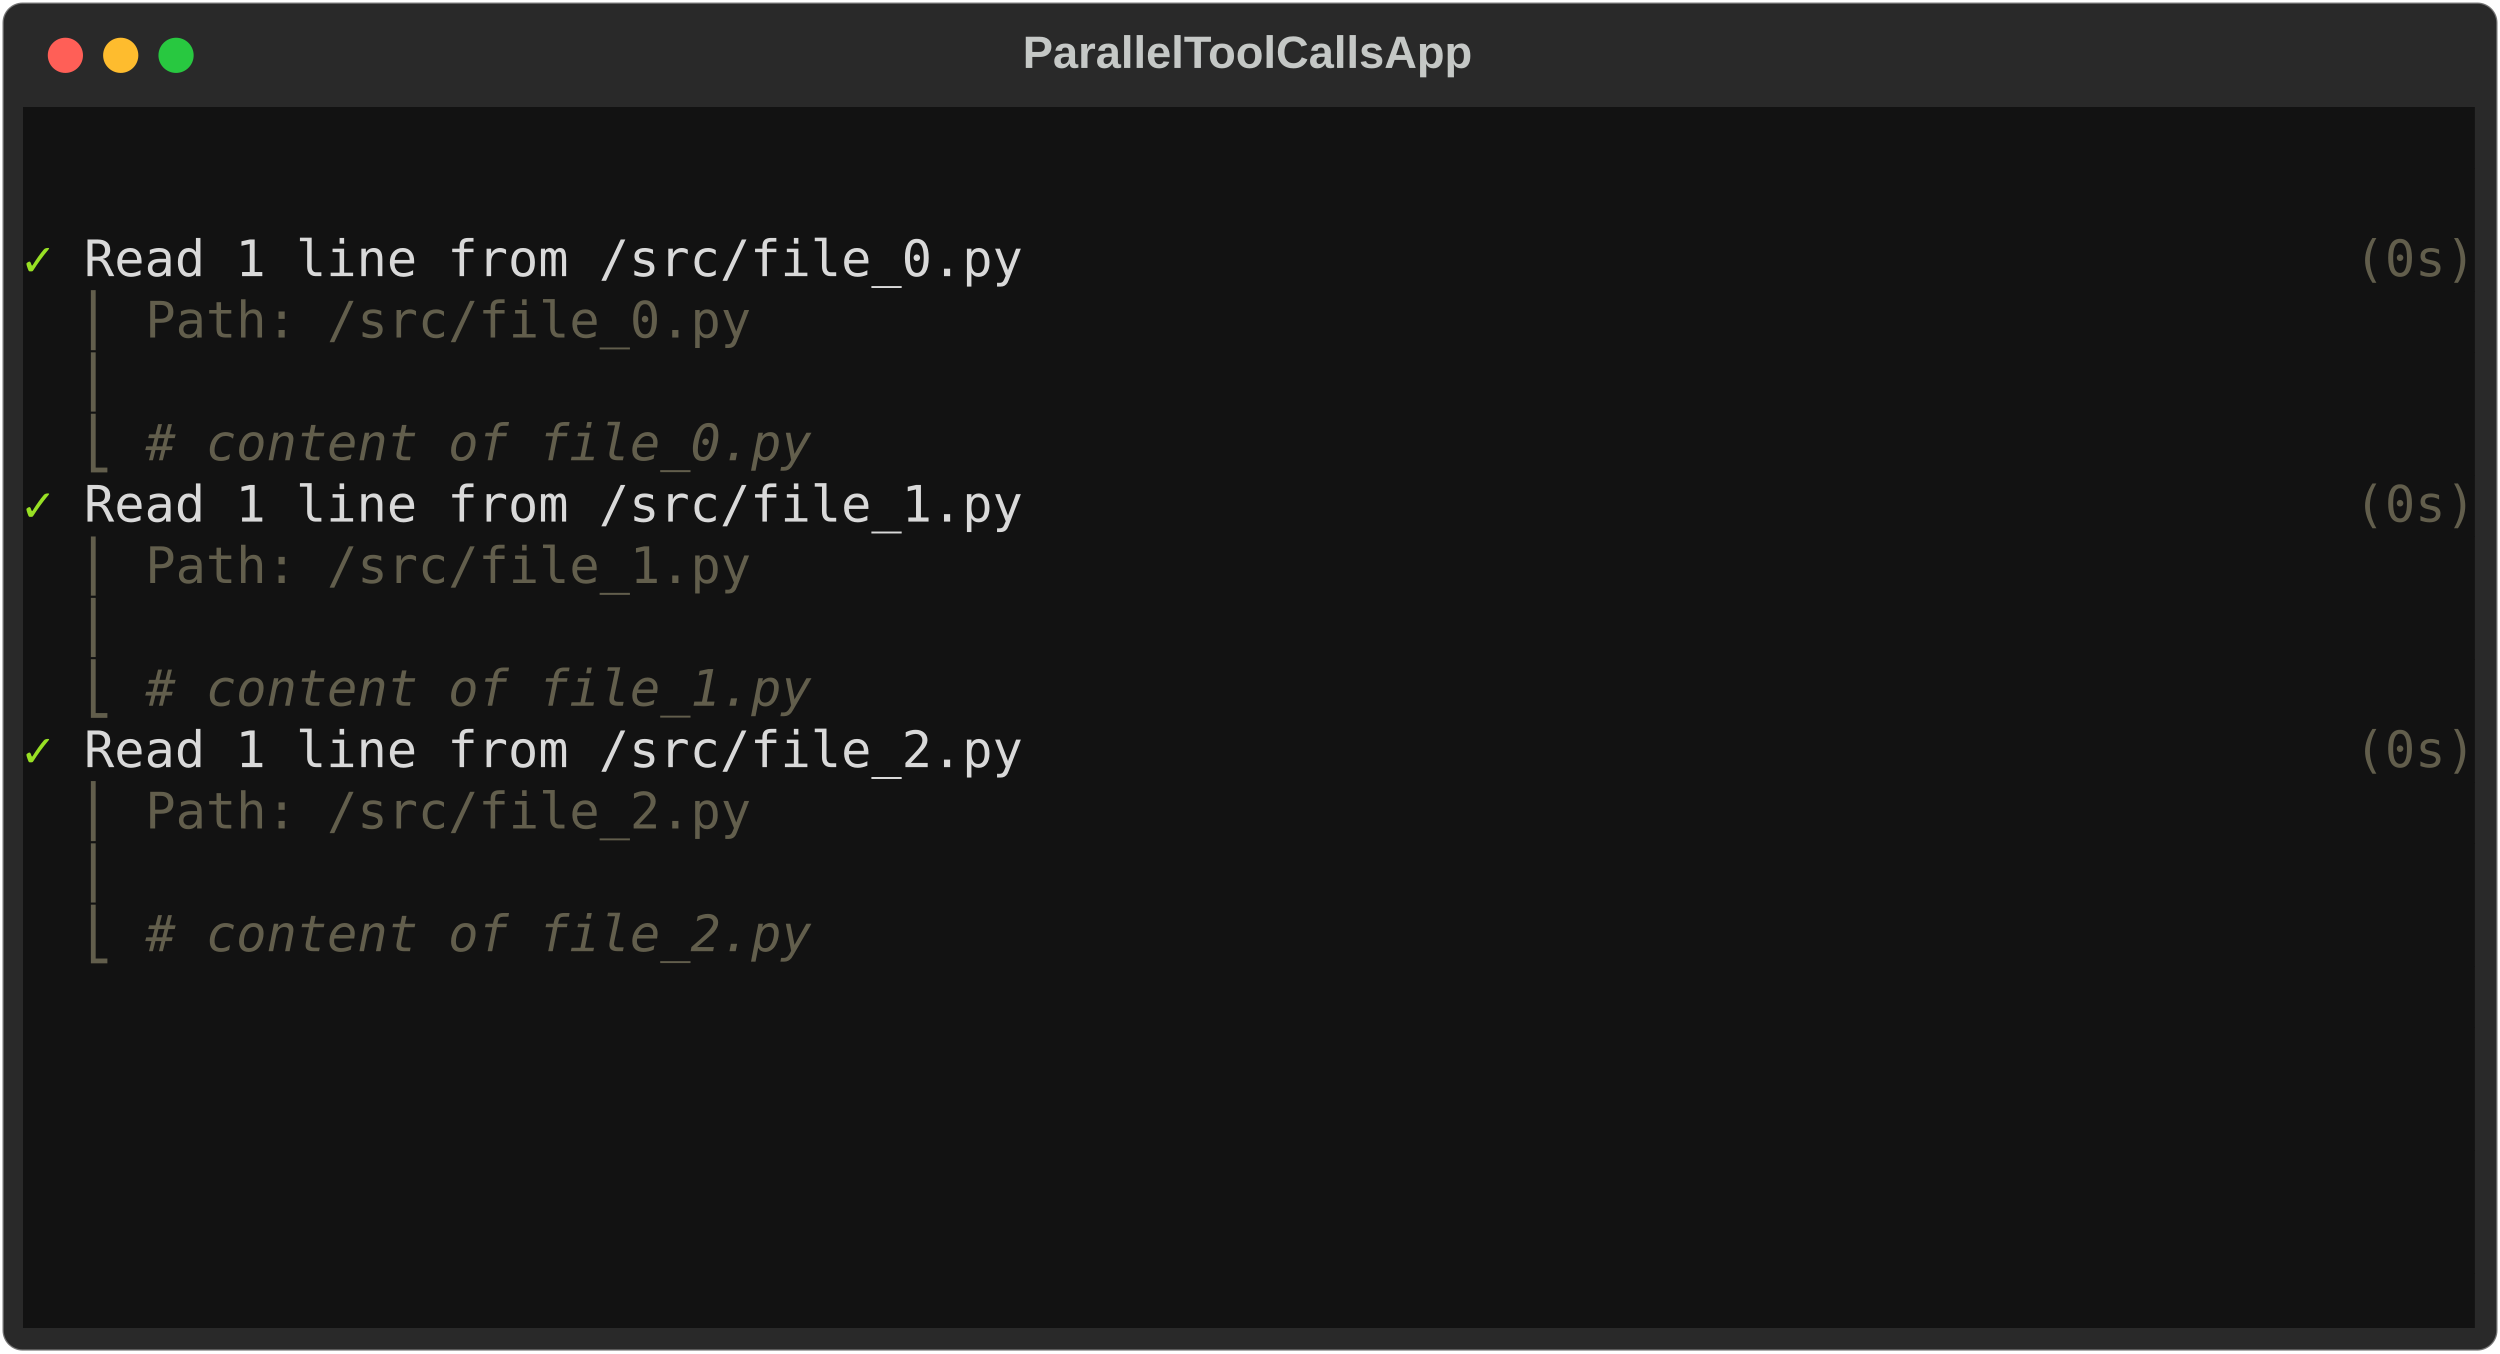
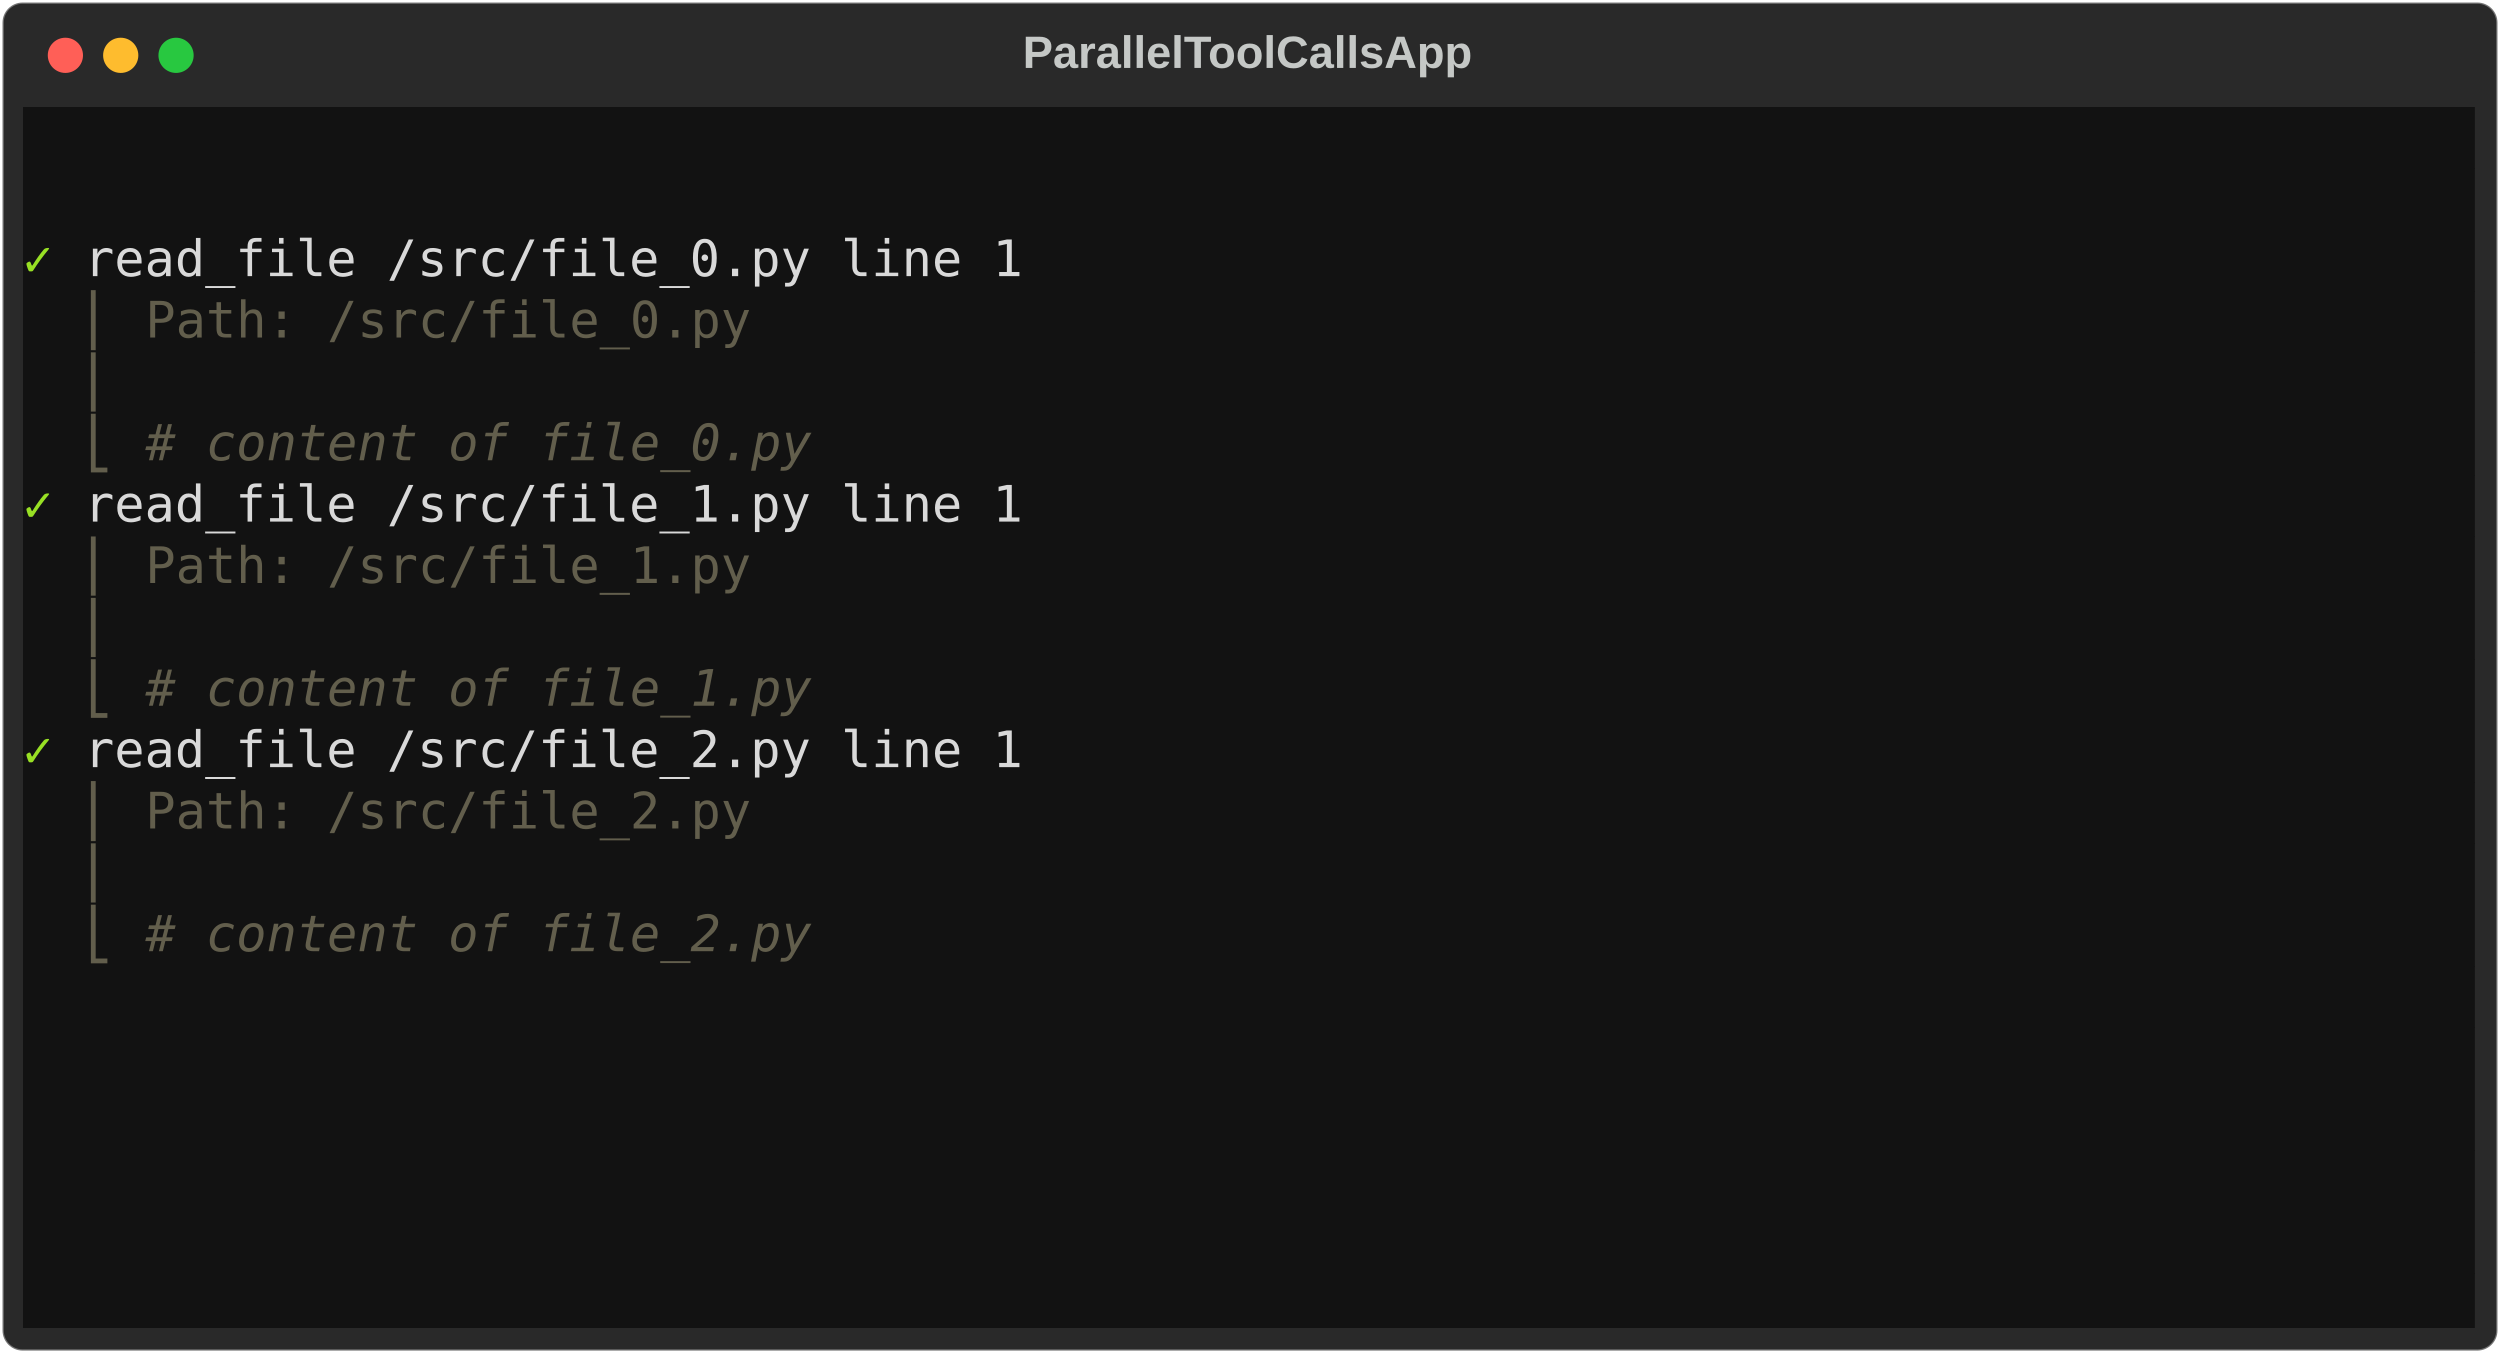
<svg xmlns="http://www.w3.org/2000/svg" class="rich-terminal" viewBox="0 0 994 538.0">
  <style>

    @font-face {
        font-family: "Fira Code";
        src: local("FiraCode-Regular"),
                url("https://cdnjs.cloudflare.com/ajax/libs/firacode/6.2.0/woff2/FiraCode-Regular.woff2") format("woff2"),
                url("https://cdnjs.cloudflare.com/ajax/libs/firacode/6.2.0/woff/FiraCode-Regular.woff") format("woff");
        font-style: normal;
        font-weight: 400;
    }
    @font-face {
        font-family: "Fira Code";
        src: local("FiraCode-Bold"),
                url("https://cdnjs.cloudflare.com/ajax/libs/firacode/6.2.0/woff2/FiraCode-Bold.woff2") format("woff2"),
                url("https://cdnjs.cloudflare.com/ajax/libs/firacode/6.2.0/woff/FiraCode-Bold.woff") format("woff");
        font-style: bold;
        font-weight: 700;
    }

    .terminal-matrix {
        font-family: Fira Code, monospace;
        font-size: 20px;
        line-height: 24.4px;
        font-variant-east-asian: full-width;
    }

    .terminal-title {
        font-size: 18px;
        font-weight: bold;
        font-family: arial;
    }

    .terminal-r1 { fill: #c5c8c6 }
.terminal-r2 { fill: #98e024 }
.terminal-r3 { fill: #d9d9d9 }
.terminal-r4 { fill: #625e4c }
.terminal-r5 { fill: #625e4c;font-style: italic; }
    </style>
  <defs>
    <clipPath id="terminal-clip-terminal">
      <rect x="0" y="0" width="975.0" height="487.0" />
    </clipPath>
    <clipPath id="terminal-line-0">
      <rect x="0" y="1.5" width="976" height="24.65" />
    </clipPath>
    <clipPath id="terminal-line-1">
      <rect x="0" y="25.9" width="976" height="24.65" />
    </clipPath>
    <clipPath id="terminal-line-2">
      <rect x="0" y="50.3" width="976" height="24.65" />
    </clipPath>
    <clipPath id="terminal-line-3">
      <rect x="0" y="74.7" width="976" height="24.65" />
    </clipPath>
    <clipPath id="terminal-line-4">
      <rect x="0" y="99.1" width="976" height="24.65" />
    </clipPath>
    <clipPath id="terminal-line-5">
      <rect x="0" y="123.5" width="976" height="24.65" />
    </clipPath>
    <clipPath id="terminal-line-6">
      <rect x="0" y="147.9" width="976" height="24.65" />
    </clipPath>
    <clipPath id="terminal-line-7">
      <rect x="0" y="172.3" width="976" height="24.65" />
    </clipPath>
    <clipPath id="terminal-line-8">
      <rect x="0" y="196.7" width="976" height="24.65" />
    </clipPath>
    <clipPath id="terminal-line-9">
      <rect x="0" y="221.1" width="976" height="24.65" />
    </clipPath>
    <clipPath id="terminal-line-10">
      <rect x="0" y="245.5" width="976" height="24.65" />
    </clipPath>
    <clipPath id="terminal-line-11">
      <rect x="0" y="269.9" width="976" height="24.65" />
    </clipPath>
    <clipPath id="terminal-line-12">
      <rect x="0" y="294.3" width="976" height="24.65" />
    </clipPath>
    <clipPath id="terminal-line-13">
      <rect x="0" y="318.7" width="976" height="24.65" />
    </clipPath>
    <clipPath id="terminal-line-14">
      <rect x="0" y="343.1" width="976" height="24.65" />
    </clipPath>
    <clipPath id="terminal-line-15">
      <rect x="0" y="367.5" width="976" height="24.65" />
    </clipPath>
    <clipPath id="terminal-line-16">
      <rect x="0" y="391.9" width="976" height="24.65" />
    </clipPath>
    <clipPath id="terminal-line-17">
      <rect x="0" y="416.3" width="976" height="24.65" />
    </clipPath>
    <clipPath id="terminal-line-18">
      <rect x="0" y="440.7" width="976" height="24.65" />
    </clipPath>
  </defs>
  <rect fill="#292929" stroke="rgba(255,255,255,0.35)" stroke-width="1" x="1" y="1" width="992" height="536" rx="8" />
  <text class="terminal-title" fill="#c5c8c6" text-anchor="middle" x="496" y="27">ParallelToolCallsApp</text>
  <g transform="translate(26,22)">
    <circle cx="0" cy="0" r="7" fill="#ff5f57" />
    <circle cx="22" cy="0" r="7" fill="#febc2e" />
    <circle cx="44" cy="0" r="7" fill="#28c840" />
  </g>
  <g transform="translate(9, 41)" clip-path="url(#terminal-clip-terminal)">
    <rect fill="#121212" x="0" y="1.5" width="976" height="24.65" shape-rendering="crispEdges" />
    <rect fill="#121212" x="0" y="25.9" width="976" height="24.65" shape-rendering="crispEdges" />
    <rect fill="#121212" x="0" y="50.3" width="12.2" height="24.65" shape-rendering="crispEdges" />
    <rect fill="#121212" x="12.2" y="50.3" width="12.2" height="24.65" shape-rendering="crispEdges" />
    <rect fill="#121212" x="24.4" y="50.3" width="378.2" height="24.65" shape-rendering="crispEdges" />
-     <rect fill="#121212" x="402.6" y="50.3" width="524.6" height="24.65" shape-rendering="crispEdges" />
-     <rect fill="#121212" x="927.2" y="50.3" width="48.8" height="24.65" shape-rendering="crispEdges" />
+     <rect fill="#121212" x="402.6" y="50.3" width="573.4" height="24.65" shape-rendering="crispEdges" />
    <rect fill="#121212" x="0" y="74.7" width="24.4" height="24.65" shape-rendering="crispEdges" />
    <rect fill="#121212" x="24.4" y="74.7" width="12.2" height="24.65" shape-rendering="crispEdges" />
    <rect fill="#121212" x="36.6" y="74.7" width="12.2" height="24.65" shape-rendering="crispEdges" />
    <rect fill="#121212" x="48.8" y="74.7" width="244" height="24.65" shape-rendering="crispEdges" />
    <rect fill="#121212" x="292.8" y="74.7" width="683.2" height="24.65" shape-rendering="crispEdges" />
    <rect fill="#121212" x="0" y="99.1" width="24.4" height="24.65" shape-rendering="crispEdges" />
    <rect fill="#121212" x="24.4" y="99.1" width="12.2" height="24.65" shape-rendering="crispEdges" />
    <rect fill="#121212" x="36.6" y="99.1" width="12.2" height="24.65" shape-rendering="crispEdges" />
    <rect fill="#121212" x="48.8" y="99.1" width="0" height="24.65" shape-rendering="crispEdges" />
    <rect fill="#121212" x="48.8" y="99.1" width="927.2" height="24.65" shape-rendering="crispEdges" />
    <rect fill="#121212" x="0" y="123.5" width="24.4" height="24.65" shape-rendering="crispEdges" />
    <rect fill="#121212" x="24.4" y="123.5" width="12.2" height="24.65" shape-rendering="crispEdges" />
    <rect fill="#121212" x="36.6" y="123.5" width="12.2" height="24.65" shape-rendering="crispEdges" />
    <rect fill="#121212" x="48.8" y="123.5" width="268.4" height="24.65" shape-rendering="crispEdges" />
    <rect fill="#121212" x="317.2" y="123.5" width="658.8" height="24.65" shape-rendering="crispEdges" />
    <rect fill="#121212" x="0" y="147.9" width="12.2" height="24.65" shape-rendering="crispEdges" />
    <rect fill="#121212" x="12.2" y="147.9" width="12.2" height="24.65" shape-rendering="crispEdges" />
    <rect fill="#121212" x="24.4" y="147.9" width="378.2" height="24.65" shape-rendering="crispEdges" />
-     <rect fill="#121212" x="402.6" y="147.9" width="524.6" height="24.65" shape-rendering="crispEdges" />
-     <rect fill="#121212" x="927.2" y="147.9" width="48.8" height="24.65" shape-rendering="crispEdges" />
+     <rect fill="#121212" x="402.6" y="147.9" width="573.4" height="24.65" shape-rendering="crispEdges" />
    <rect fill="#121212" x="0" y="172.3" width="24.4" height="24.65" shape-rendering="crispEdges" />
    <rect fill="#121212" x="24.4" y="172.3" width="12.2" height="24.65" shape-rendering="crispEdges" />
    <rect fill="#121212" x="36.6" y="172.3" width="12.2" height="24.65" shape-rendering="crispEdges" />
    <rect fill="#121212" x="48.8" y="172.3" width="244" height="24.65" shape-rendering="crispEdges" />
    <rect fill="#121212" x="292.8" y="172.3" width="683.2" height="24.65" shape-rendering="crispEdges" />
    <rect fill="#121212" x="0" y="196.7" width="24.4" height="24.65" shape-rendering="crispEdges" />
    <rect fill="#121212" x="24.4" y="196.7" width="12.2" height="24.65" shape-rendering="crispEdges" />
    <rect fill="#121212" x="36.6" y="196.7" width="12.2" height="24.65" shape-rendering="crispEdges" />
    <rect fill="#121212" x="48.8" y="196.7" width="0" height="24.65" shape-rendering="crispEdges" />
    <rect fill="#121212" x="48.8" y="196.7" width="927.2" height="24.65" shape-rendering="crispEdges" />
    <rect fill="#121212" x="0" y="221.1" width="24.4" height="24.65" shape-rendering="crispEdges" />
    <rect fill="#121212" x="24.4" y="221.1" width="12.2" height="24.65" shape-rendering="crispEdges" />
    <rect fill="#121212" x="36.6" y="221.1" width="12.2" height="24.65" shape-rendering="crispEdges" />
    <rect fill="#121212" x="48.8" y="221.1" width="268.4" height="24.65" shape-rendering="crispEdges" />
    <rect fill="#121212" x="317.2" y="221.1" width="658.8" height="24.65" shape-rendering="crispEdges" />
    <rect fill="#121212" x="0" y="245.5" width="12.2" height="24.65" shape-rendering="crispEdges" />
    <rect fill="#121212" x="12.2" y="245.5" width="12.2" height="24.65" shape-rendering="crispEdges" />
    <rect fill="#121212" x="24.4" y="245.5" width="378.2" height="24.65" shape-rendering="crispEdges" />
-     <rect fill="#121212" x="402.6" y="245.5" width="524.6" height="24.65" shape-rendering="crispEdges" />
-     <rect fill="#121212" x="927.2" y="245.5" width="48.8" height="24.65" shape-rendering="crispEdges" />
+     <rect fill="#121212" x="402.6" y="245.5" width="573.4" height="24.65" shape-rendering="crispEdges" />
    <rect fill="#121212" x="0" y="269.9" width="24.4" height="24.65" shape-rendering="crispEdges" />
    <rect fill="#121212" x="24.4" y="269.9" width="12.2" height="24.65" shape-rendering="crispEdges" />
    <rect fill="#121212" x="36.6" y="269.9" width="12.2" height="24.65" shape-rendering="crispEdges" />
    <rect fill="#121212" x="48.8" y="269.9" width="244" height="24.65" shape-rendering="crispEdges" />
    <rect fill="#121212" x="292.8" y="269.9" width="683.2" height="24.65" shape-rendering="crispEdges" />
    <rect fill="#121212" x="0" y="294.3" width="24.4" height="24.65" shape-rendering="crispEdges" />
    <rect fill="#121212" x="24.4" y="294.3" width="12.2" height="24.65" shape-rendering="crispEdges" />
    <rect fill="#121212" x="36.6" y="294.3" width="12.2" height="24.65" shape-rendering="crispEdges" />
    <rect fill="#121212" x="48.8" y="294.3" width="0" height="24.65" shape-rendering="crispEdges" />
    <rect fill="#121212" x="48.8" y="294.3" width="927.2" height="24.65" shape-rendering="crispEdges" />
    <rect fill="#121212" x="0" y="318.7" width="24.4" height="24.65" shape-rendering="crispEdges" />
    <rect fill="#121212" x="24.4" y="318.7" width="12.2" height="24.65" shape-rendering="crispEdges" />
    <rect fill="#121212" x="36.6" y="318.7" width="12.2" height="24.65" shape-rendering="crispEdges" />
    <rect fill="#121212" x="48.8" y="318.7" width="268.4" height="24.65" shape-rendering="crispEdges" />
    <rect fill="#121212" x="317.2" y="318.7" width="658.8" height="24.65" shape-rendering="crispEdges" />
    <rect fill="#121212" x="0" y="343.1" width="976" height="24.65" shape-rendering="crispEdges" />
    <rect fill="#121212" x="0" y="367.5" width="976" height="24.65" shape-rendering="crispEdges" />
    <rect fill="#121212" x="0" y="391.9" width="976" height="24.65" shape-rendering="crispEdges" />
    <rect fill="#121212" x="0" y="416.3" width="976" height="24.65" shape-rendering="crispEdges" />
    <rect fill="#121212" x="0" y="440.7" width="976" height="24.65" shape-rendering="crispEdges" />
    <rect fill="#121212" x="0" y="465.1" width="976" height="24.65" shape-rendering="crispEdges" />
    <g class="terminal-matrix">
      <text class="terminal-r1" x="976" y="20" textLength="12.2" clip-path="url(#terminal-line-0)">
</text>
      <text class="terminal-r1" x="976" y="44.4" textLength="12.2" clip-path="url(#terminal-line-1)">
</text>
      <text class="terminal-r2" x="0" y="68.8" textLength="12.2" clip-path="url(#terminal-line-2)">✓</text>
-       <text class="terminal-r3" x="24.4" y="68.8" textLength="378.2" clip-path="url(#terminal-line-2)">Read 1 line from /src/file_0.py</text>
-       <text class="terminal-r4" x="927.2" y="68.8" textLength="48.8" clip-path="url(#terminal-line-2)">(0s)</text>
+       <text class="terminal-r3" x="24.4" y="68.8" textLength="378.2" clip-path="url(#terminal-line-2)">read_file /src/file_0.py line 1</text>
      <text class="terminal-r1" x="976" y="68.8" textLength="12.2" clip-path="url(#terminal-line-2)">
</text>
      <text class="terminal-r4" x="24.4" y="93.2" textLength="12.2" clip-path="url(#terminal-line-3)">⎢</text>
      <text class="terminal-r4" x="48.8" y="93.2" textLength="244" clip-path="url(#terminal-line-3)">Path: /src/file_0.py</text>
      <text class="terminal-r1" x="976" y="93.2" textLength="12.2" clip-path="url(#terminal-line-3)">
</text>
      <text class="terminal-r4" x="24.4" y="117.6" textLength="12.2" clip-path="url(#terminal-line-4)">⎢</text>
      <text class="terminal-r1" x="976" y="117.6" textLength="12.2" clip-path="url(#terminal-line-4)">
</text>
      <text class="terminal-r4" x="24.4" y="142" textLength="12.2" clip-path="url(#terminal-line-5)">⎣</text>
      <text class="terminal-r5" x="48.8" y="142" textLength="268.4" clip-path="url(#terminal-line-5)"># content of file_0.py</text>
      <text class="terminal-r1" x="976" y="142" textLength="12.2" clip-path="url(#terminal-line-5)">
</text>
      <text class="terminal-r2" x="0" y="166.4" textLength="12.2" clip-path="url(#terminal-line-6)">✓</text>
-       <text class="terminal-r3" x="24.4" y="166.4" textLength="378.2" clip-path="url(#terminal-line-6)">Read 1 line from /src/file_1.py</text>
-       <text class="terminal-r4" x="927.2" y="166.4" textLength="48.8" clip-path="url(#terminal-line-6)">(0s)</text>
+       <text class="terminal-r3" x="24.4" y="166.4" textLength="378.2" clip-path="url(#terminal-line-6)">read_file /src/file_1.py line 1</text>
      <text class="terminal-r1" x="976" y="166.4" textLength="12.2" clip-path="url(#terminal-line-6)">
</text>
      <text class="terminal-r4" x="24.4" y="190.8" textLength="12.2" clip-path="url(#terminal-line-7)">⎢</text>
      <text class="terminal-r4" x="48.8" y="190.8" textLength="244" clip-path="url(#terminal-line-7)">Path: /src/file_1.py</text>
      <text class="terminal-r1" x="976" y="190.8" textLength="12.2" clip-path="url(#terminal-line-7)">
</text>
      <text class="terminal-r4" x="24.4" y="215.2" textLength="12.2" clip-path="url(#terminal-line-8)">⎢</text>
      <text class="terminal-r1" x="976" y="215.2" textLength="12.2" clip-path="url(#terminal-line-8)">
</text>
      <text class="terminal-r4" x="24.4" y="239.6" textLength="12.2" clip-path="url(#terminal-line-9)">⎣</text>
      <text class="terminal-r5" x="48.8" y="239.6" textLength="268.4" clip-path="url(#terminal-line-9)"># content of file_1.py</text>
      <text class="terminal-r1" x="976" y="239.6" textLength="12.2" clip-path="url(#terminal-line-9)">
</text>
      <text class="terminal-r2" x="0" y="264" textLength="12.2" clip-path="url(#terminal-line-10)">✓</text>
-       <text class="terminal-r3" x="24.4" y="264" textLength="378.2" clip-path="url(#terminal-line-10)">Read 1 line from /src/file_2.py</text>
-       <text class="terminal-r4" x="927.2" y="264" textLength="48.8" clip-path="url(#terminal-line-10)">(0s)</text>
+       <text class="terminal-r3" x="24.4" y="264" textLength="378.2" clip-path="url(#terminal-line-10)">read_file /src/file_2.py line 1</text>
      <text class="terminal-r1" x="976" y="264" textLength="12.2" clip-path="url(#terminal-line-10)">
</text>
      <text class="terminal-r4" x="24.4" y="288.4" textLength="12.2" clip-path="url(#terminal-line-11)">⎢</text>
      <text class="terminal-r4" x="48.8" y="288.4" textLength="244" clip-path="url(#terminal-line-11)">Path: /src/file_2.py</text>
      <text class="terminal-r1" x="976" y="288.4" textLength="12.2" clip-path="url(#terminal-line-11)">
</text>
      <text class="terminal-r4" x="24.4" y="312.8" textLength="12.2" clip-path="url(#terminal-line-12)">⎢</text>
      <text class="terminal-r1" x="976" y="312.8" textLength="12.2" clip-path="url(#terminal-line-12)">
</text>
      <text class="terminal-r4" x="24.4" y="337.2" textLength="12.2" clip-path="url(#terminal-line-13)">⎣</text>
      <text class="terminal-r5" x="48.8" y="337.2" textLength="268.4" clip-path="url(#terminal-line-13)"># content of file_2.py</text>
      <text class="terminal-r1" x="976" y="337.2" textLength="12.2" clip-path="url(#terminal-line-13)">
</text>
      <text class="terminal-r1" x="976" y="361.6" textLength="12.2" clip-path="url(#terminal-line-14)">
</text>
      <text class="terminal-r1" x="976" y="386" textLength="12.2" clip-path="url(#terminal-line-15)">
</text>
      <text class="terminal-r1" x="976" y="410.4" textLength="12.2" clip-path="url(#terminal-line-16)">
</text>
      <text class="terminal-r1" x="976" y="434.8" textLength="12.2" clip-path="url(#terminal-line-17)">
</text>
      <text class="terminal-r1" x="976" y="459.2" textLength="12.2" clip-path="url(#terminal-line-18)">
</text>
    </g>
  </g>
</svg>
